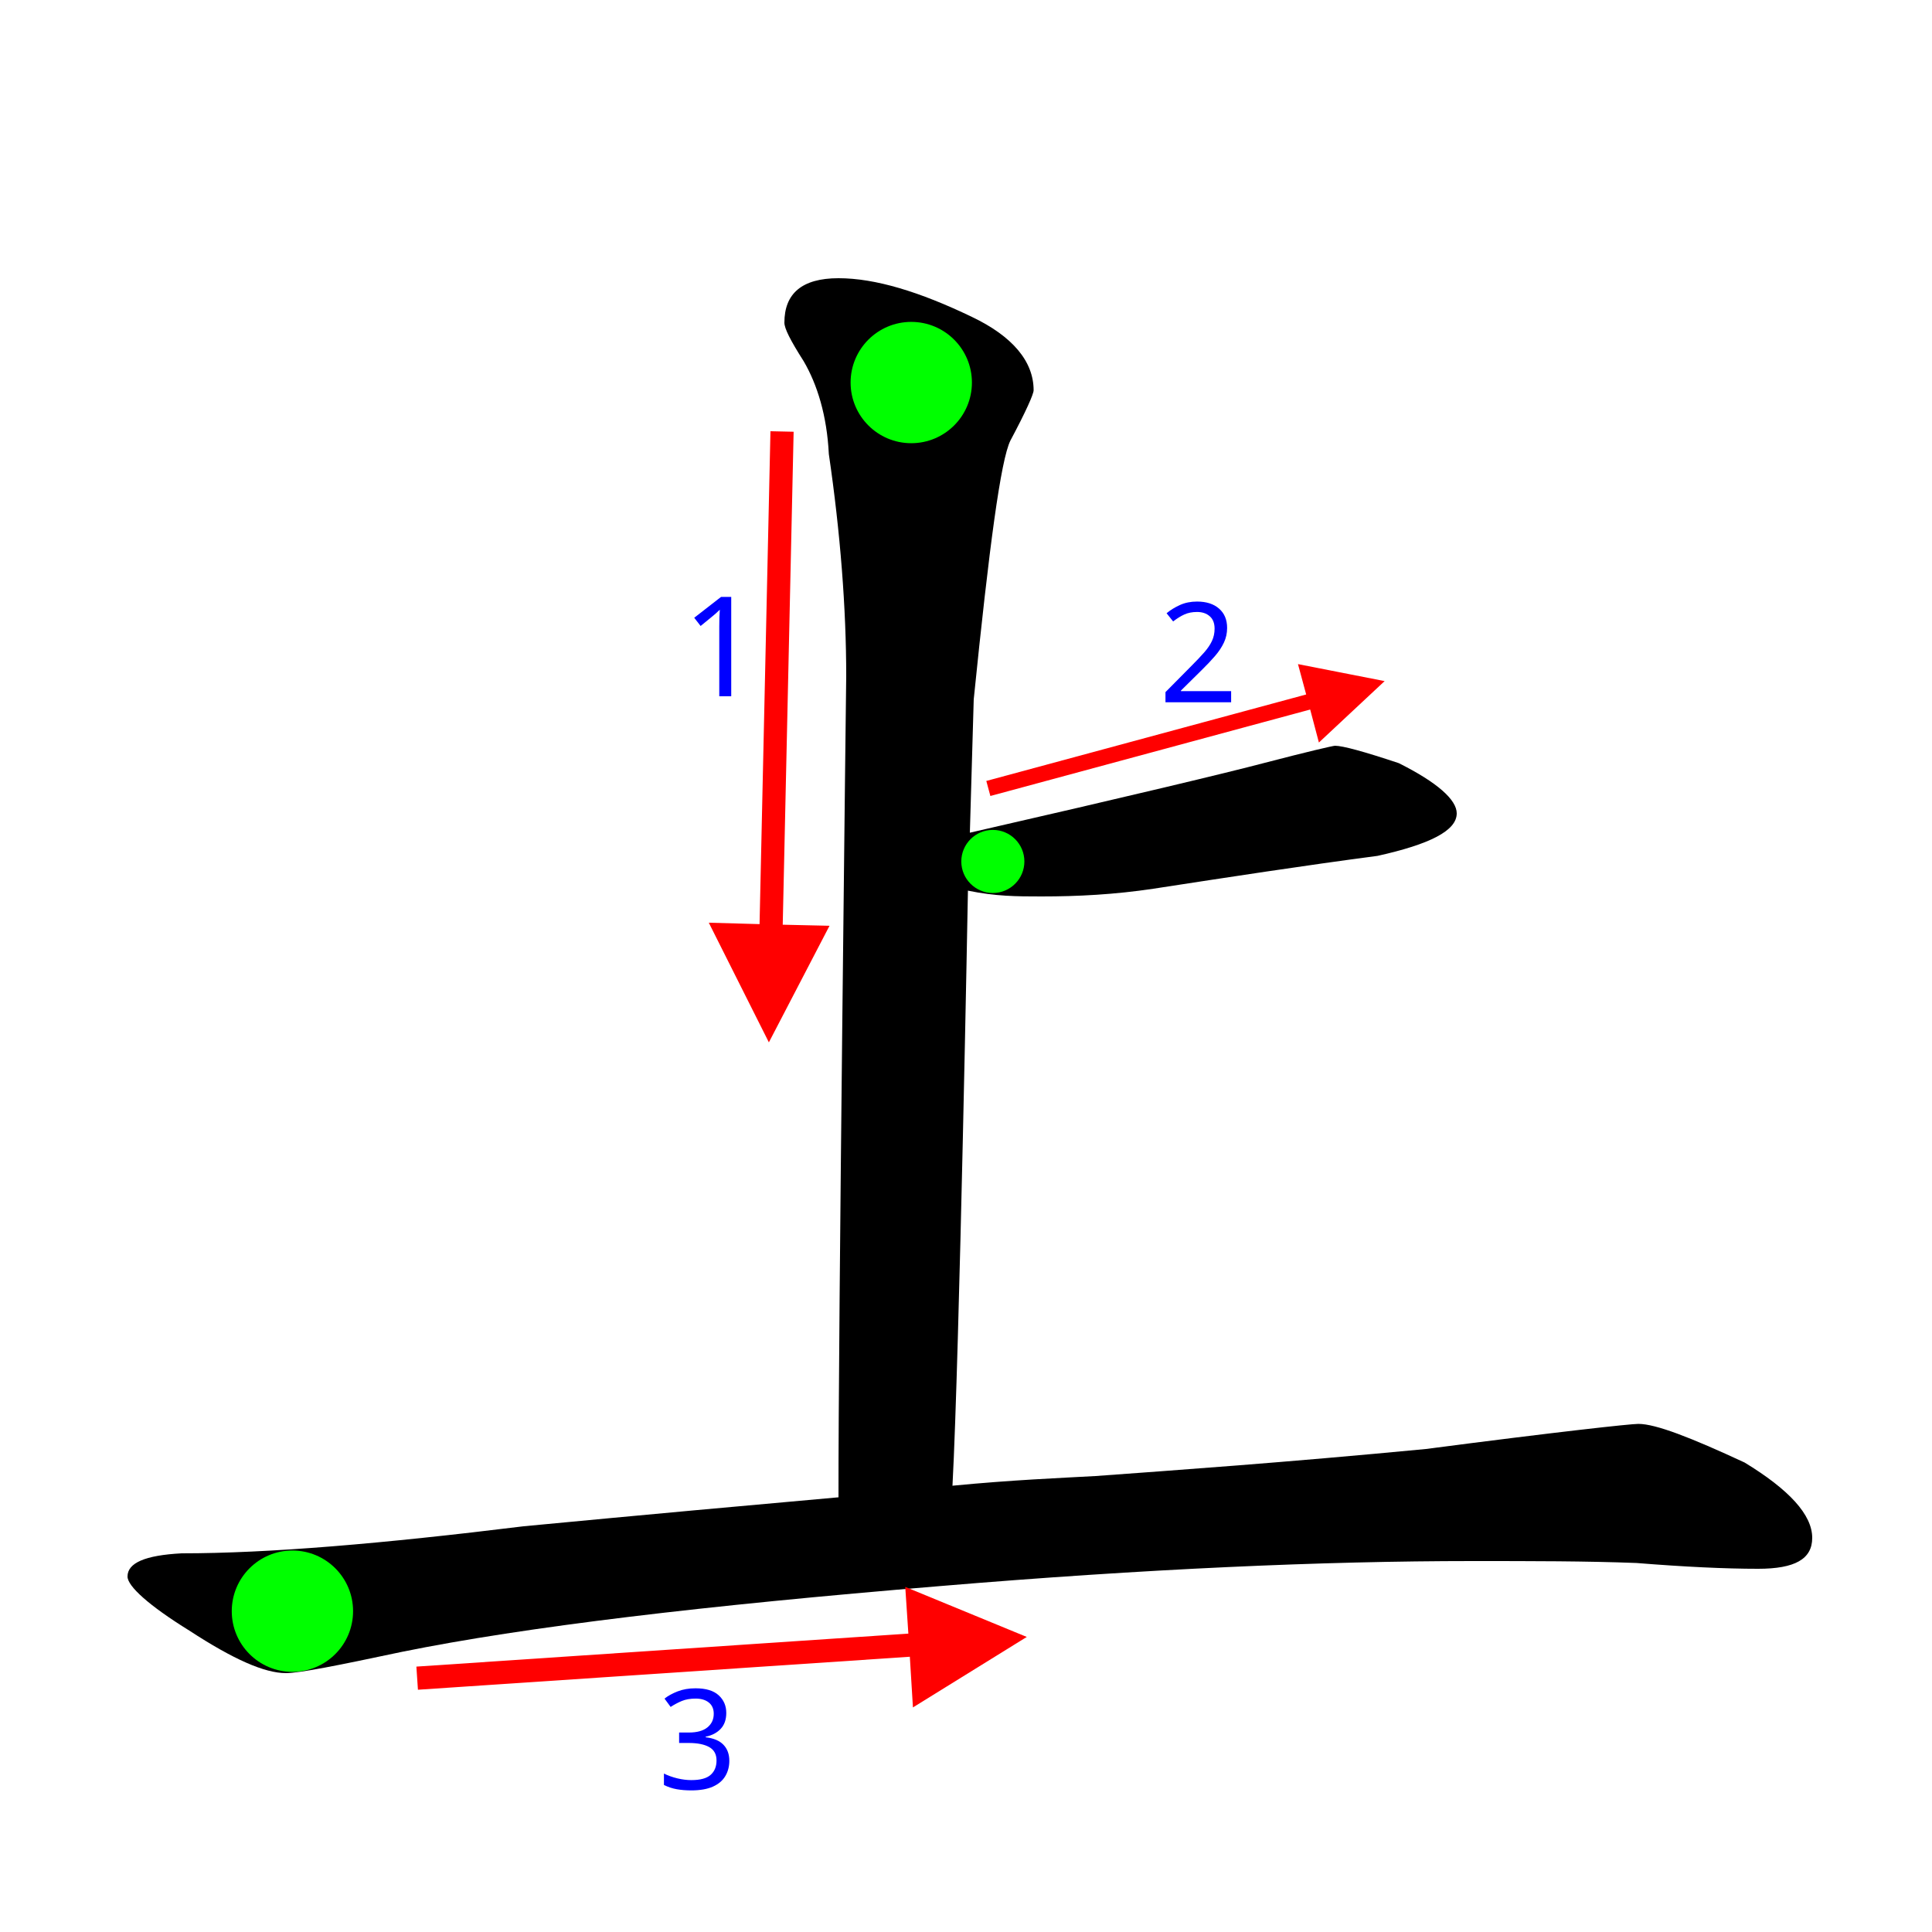
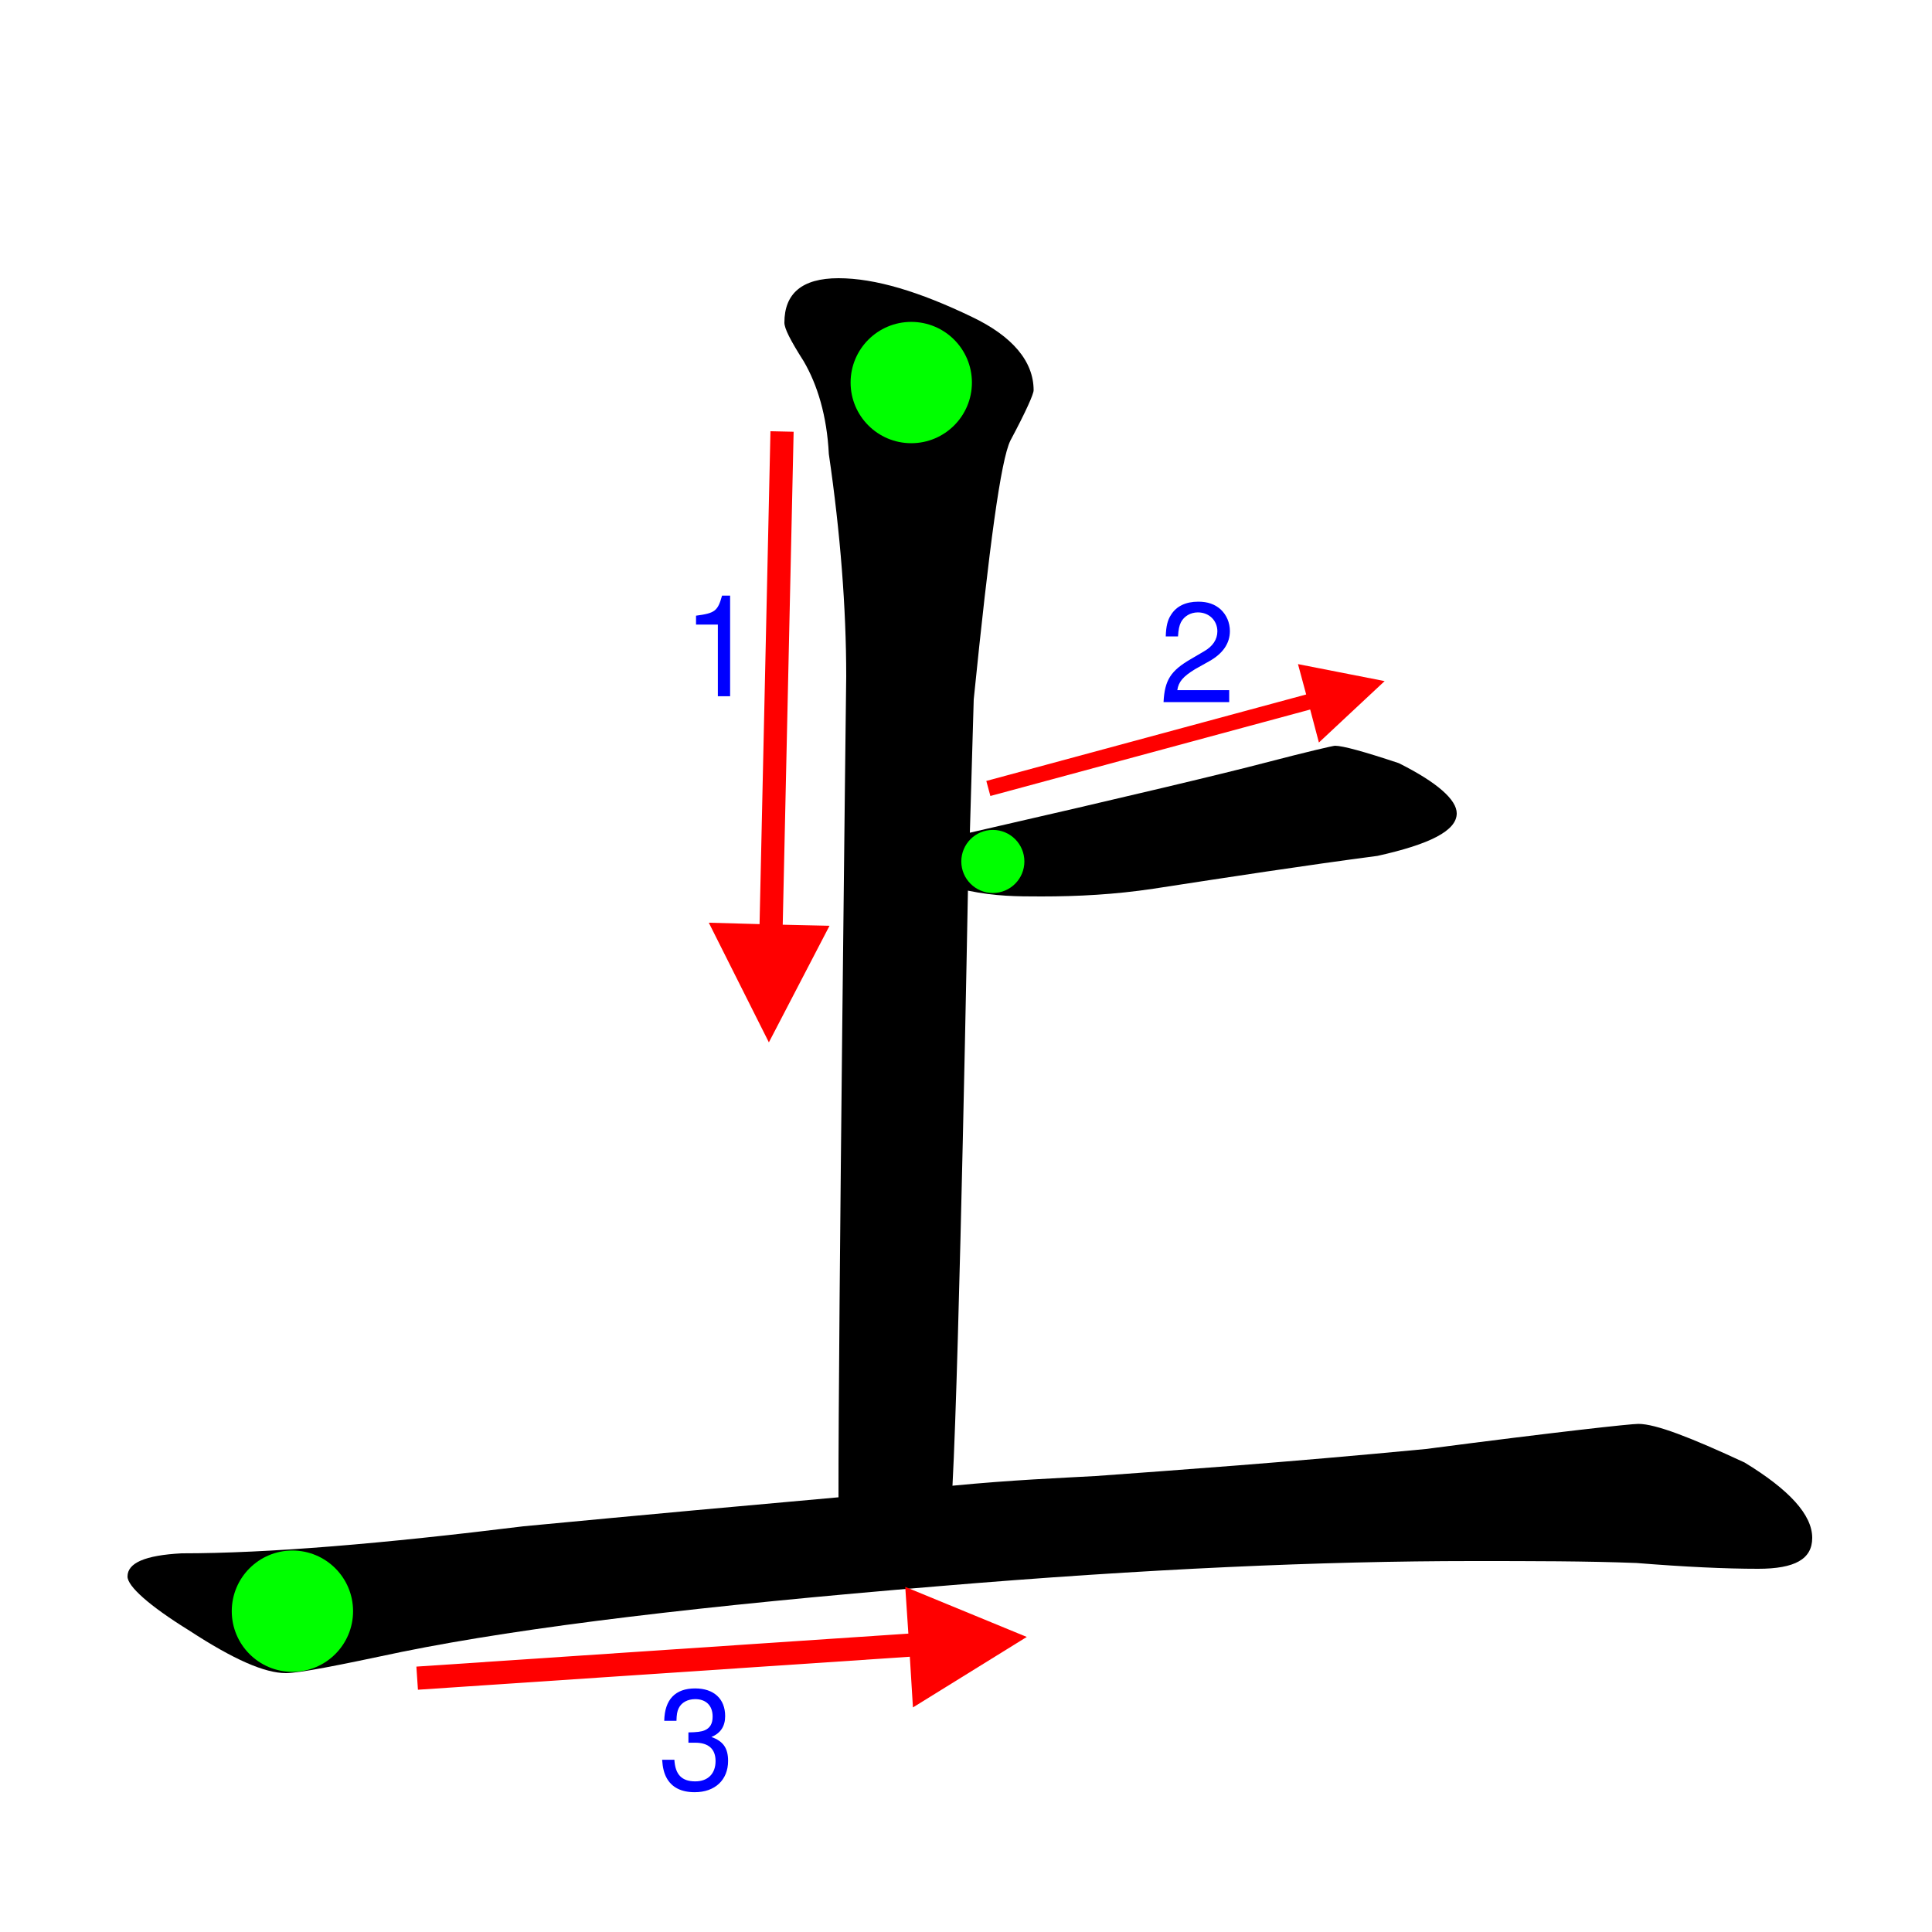
<svg xmlns="http://www.w3.org/2000/svg" version="1.1" x="0px" y="0px" width="1000px" height="1000px" viewBox="0 0 1000 1000" enable-background="new 0 0 1000 1000" xml:space="preserve">
  <g id="Layer_1" display="none">
    <path id="glyph" display="inline" d="M434,144c19,0,42,7,69,20c21,10,32,23,32,38c0,2-4,11-12,26c-5,10-11,55-19,134l-2,69   c83-19,133-31,152-36c23-6,36-9,37-9c4,0,15,3,33,9c20,10,30,19,30,26c0,9-14,16-41,22c-38,5-77,11-116,17c-20,3-39,4-58,4   c-13,0-25-1-38-3l-8,308c31-3,56-4,74-5c41-3,98-7,171-14c69-9,106-13,110-13c9,0,27,7,55,20c23,14,35,27,35,39c0,11-9,16-28,16   c-17,0-38-1-63-3c-26-1-54-1-85-1c-77,0-169,4-276,13c-121,10-214,21-278,34c-33,7-53,11-60,11c-11,0-27-7-50-22   c-21-13-32-23-32-28c0-7,9-11,28-12c45,0,104-5,177-14c63-6,118-11,163-15l4-425c0-35-3-74-9-115c-1-20-6-36-13-48   c-7-11-10-17-10-20C406,152,415,144,434,144z" />
  </g>
  <g id="Layer_2">
    <path id="Stroke" d="M493,769c3.625-67.562,8-308,8-308l1-30l2-69c8-79,14-124,19-134c8-15,12-24,12-26c0-15-11-28-32-38   c-27-13-50-20-69-20s-28,8-28,23c0,3,3,9,10,20c7,12,12,28,13,48c6,41,9,80,9,115c0,0-4.125,340.75-4,425   C445.062,840.5,488.812,831.125,493,769z" />
    <circle id="Start_Mark" fill="#00FF00" cx="471.666" cy="198.006" r="31.395" />
    <polyline id="Arrow" fill="#FF0000" stroke="#FF0000" stroke-width="12" points="404.783,223.337 399.009,484.489 376.736,483.867    398.062,526.339 419.586,484.955 399.009,484.489  " />
-     <text transform="matrix(1 0 0 1 352.9194 360.3633)" fill="#0000FF" font-family="'Helvitica'" font-size="72">1</text>
+     <text transform="matrix(1 0 0 1 352.9194 360.3633)" fill="#0000FF" font-family="'Helvetica'" font-size="72">1</text>
  </g>
  <g id="Layer_3">
    <path id="Stroke" d="M501,461c14.375,2.938,25,3,38,3c19,0,38-1,58-4c39-6,78-12,116-17c27-6,41-13,41-22c0-7-10-16-30-26   c-18-6-29-9-33-9c-1,0-14,3-37,9c-19,5-69,17-152,36C502,431,470.062,443.625,501,461z" />
    <circle id="Start_Mark" fill="#00FF00" cx="513.895" cy="445.888" r="16.326" />
    <polyline id="Arrow" fill="#FF0000" stroke="#FF0000" stroke-width="8.064" points="511.565,408.11 681.014,362.3    684.837,376.777 708.173,354.974 677.412,348.947 681.014,362.3  " />
-     <text transform="matrix(1 0 0 1 599.7949 363.4883)" fill="#0000FF" font-family="'Helvitica'" font-size="72">2</text>
+     <text transform="matrix(1 0 0 1 599.7949 363.4883)" fill="#0000FF" font-family="'Helvetica'" font-size="72">2</text>
  </g>
  <g id="Layer_4">
    <path id="Stroke" d="M434,775c-45,4-100,9-163,15c-73,9-132,14-177,14c-19,1-28,5-28,12c0,5,11,15,32,28c23,15,39,22,50,22c7,0,27-4,60-11   c64-13,157-24,278-34c107-9,199-13,276-13c31,0,59,0,85,1c25,2,46,3,63,3c19,0,28-5,28-16c0-12-12-25-35-39c-28-13-46-20-55-20   c-4,0-41,4-110,13c-73,7-130,11-171,14c-18,1-43,2-74,5L434,775z" />
    <circle id="Start_Mark" fill="#00FF00" cx="151.354" cy="833.944" r="31.395" />
    <polyline id="Arrow" fill="#FF0000" stroke="#FF0000" stroke-width="12" points="215.92,868.618 476.55,851.139    477.911,873.379 518.318,848.359 475.184,830.602 476.55,851.139  " />
-     <text transform="matrix(1 0 0 1 340.4194 925.9883)" fill="#0000FF" font-family="'Helvitica'" font-size="72">3</text>
+     <text transform="matrix(1 0 0 1 340.4194 925.9883)" fill="#0000FF" font-family="'Helvetica'" font-size="72">3</text>
  </g>
</svg>
